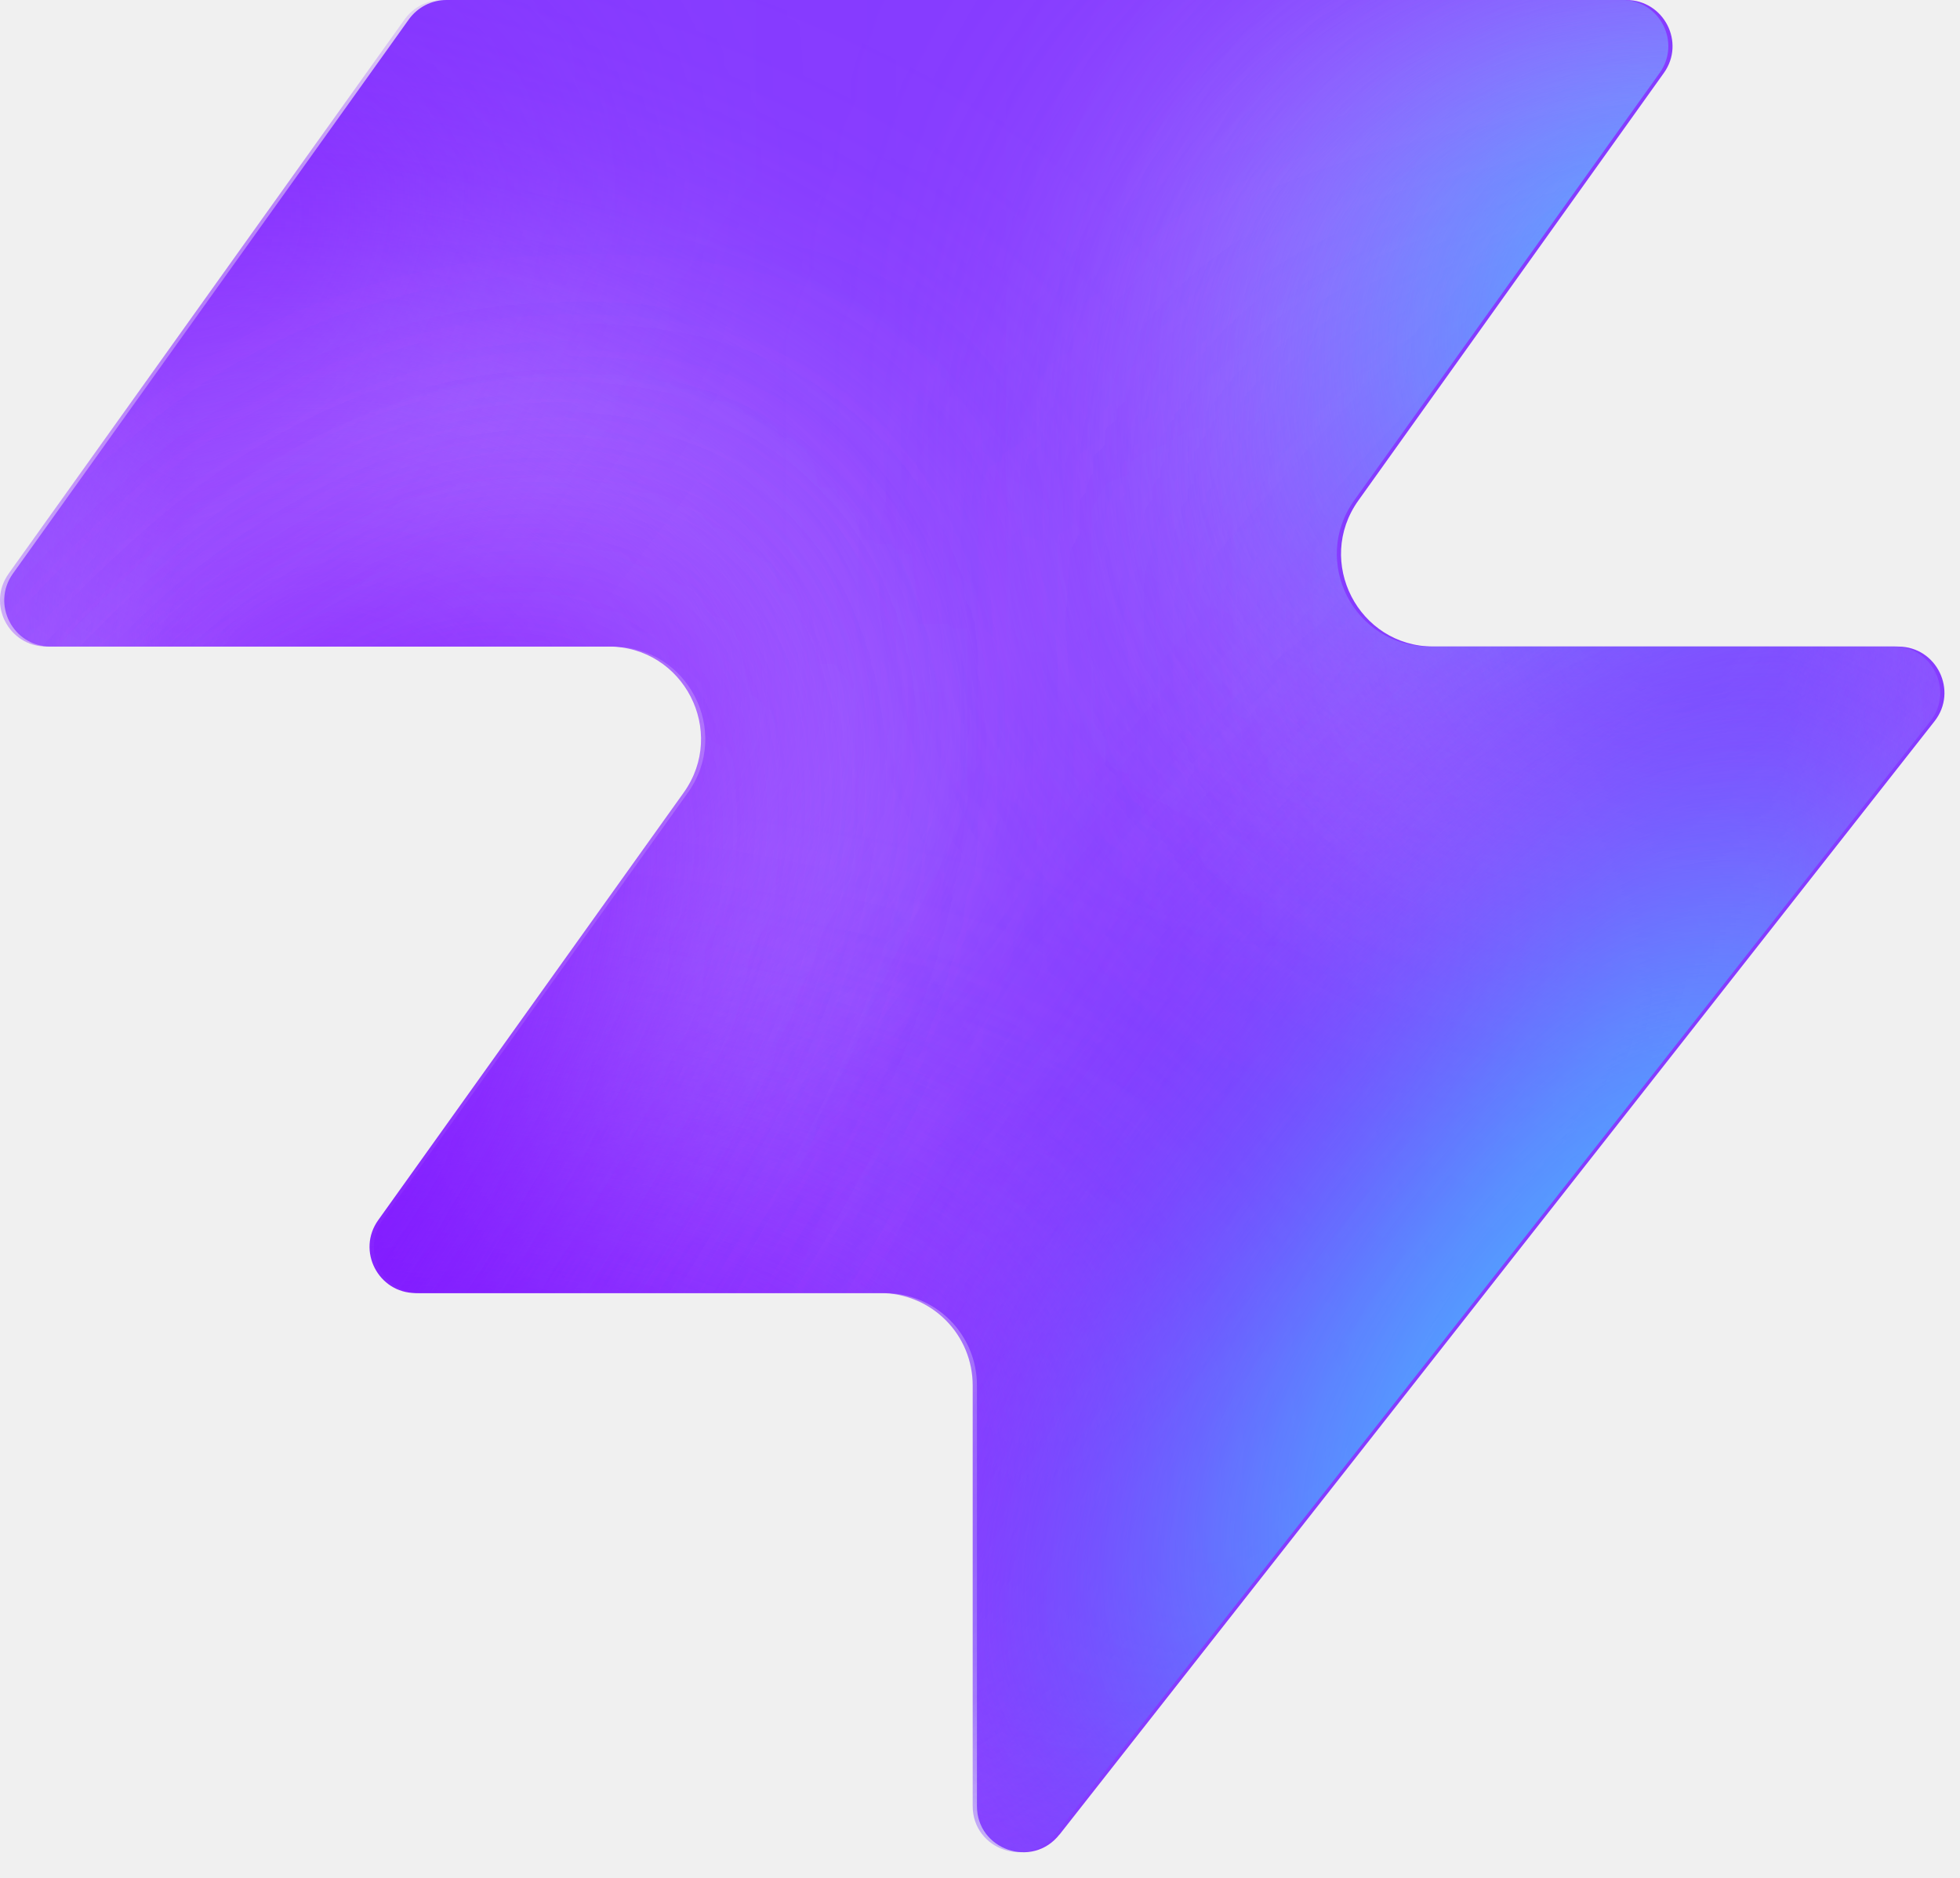
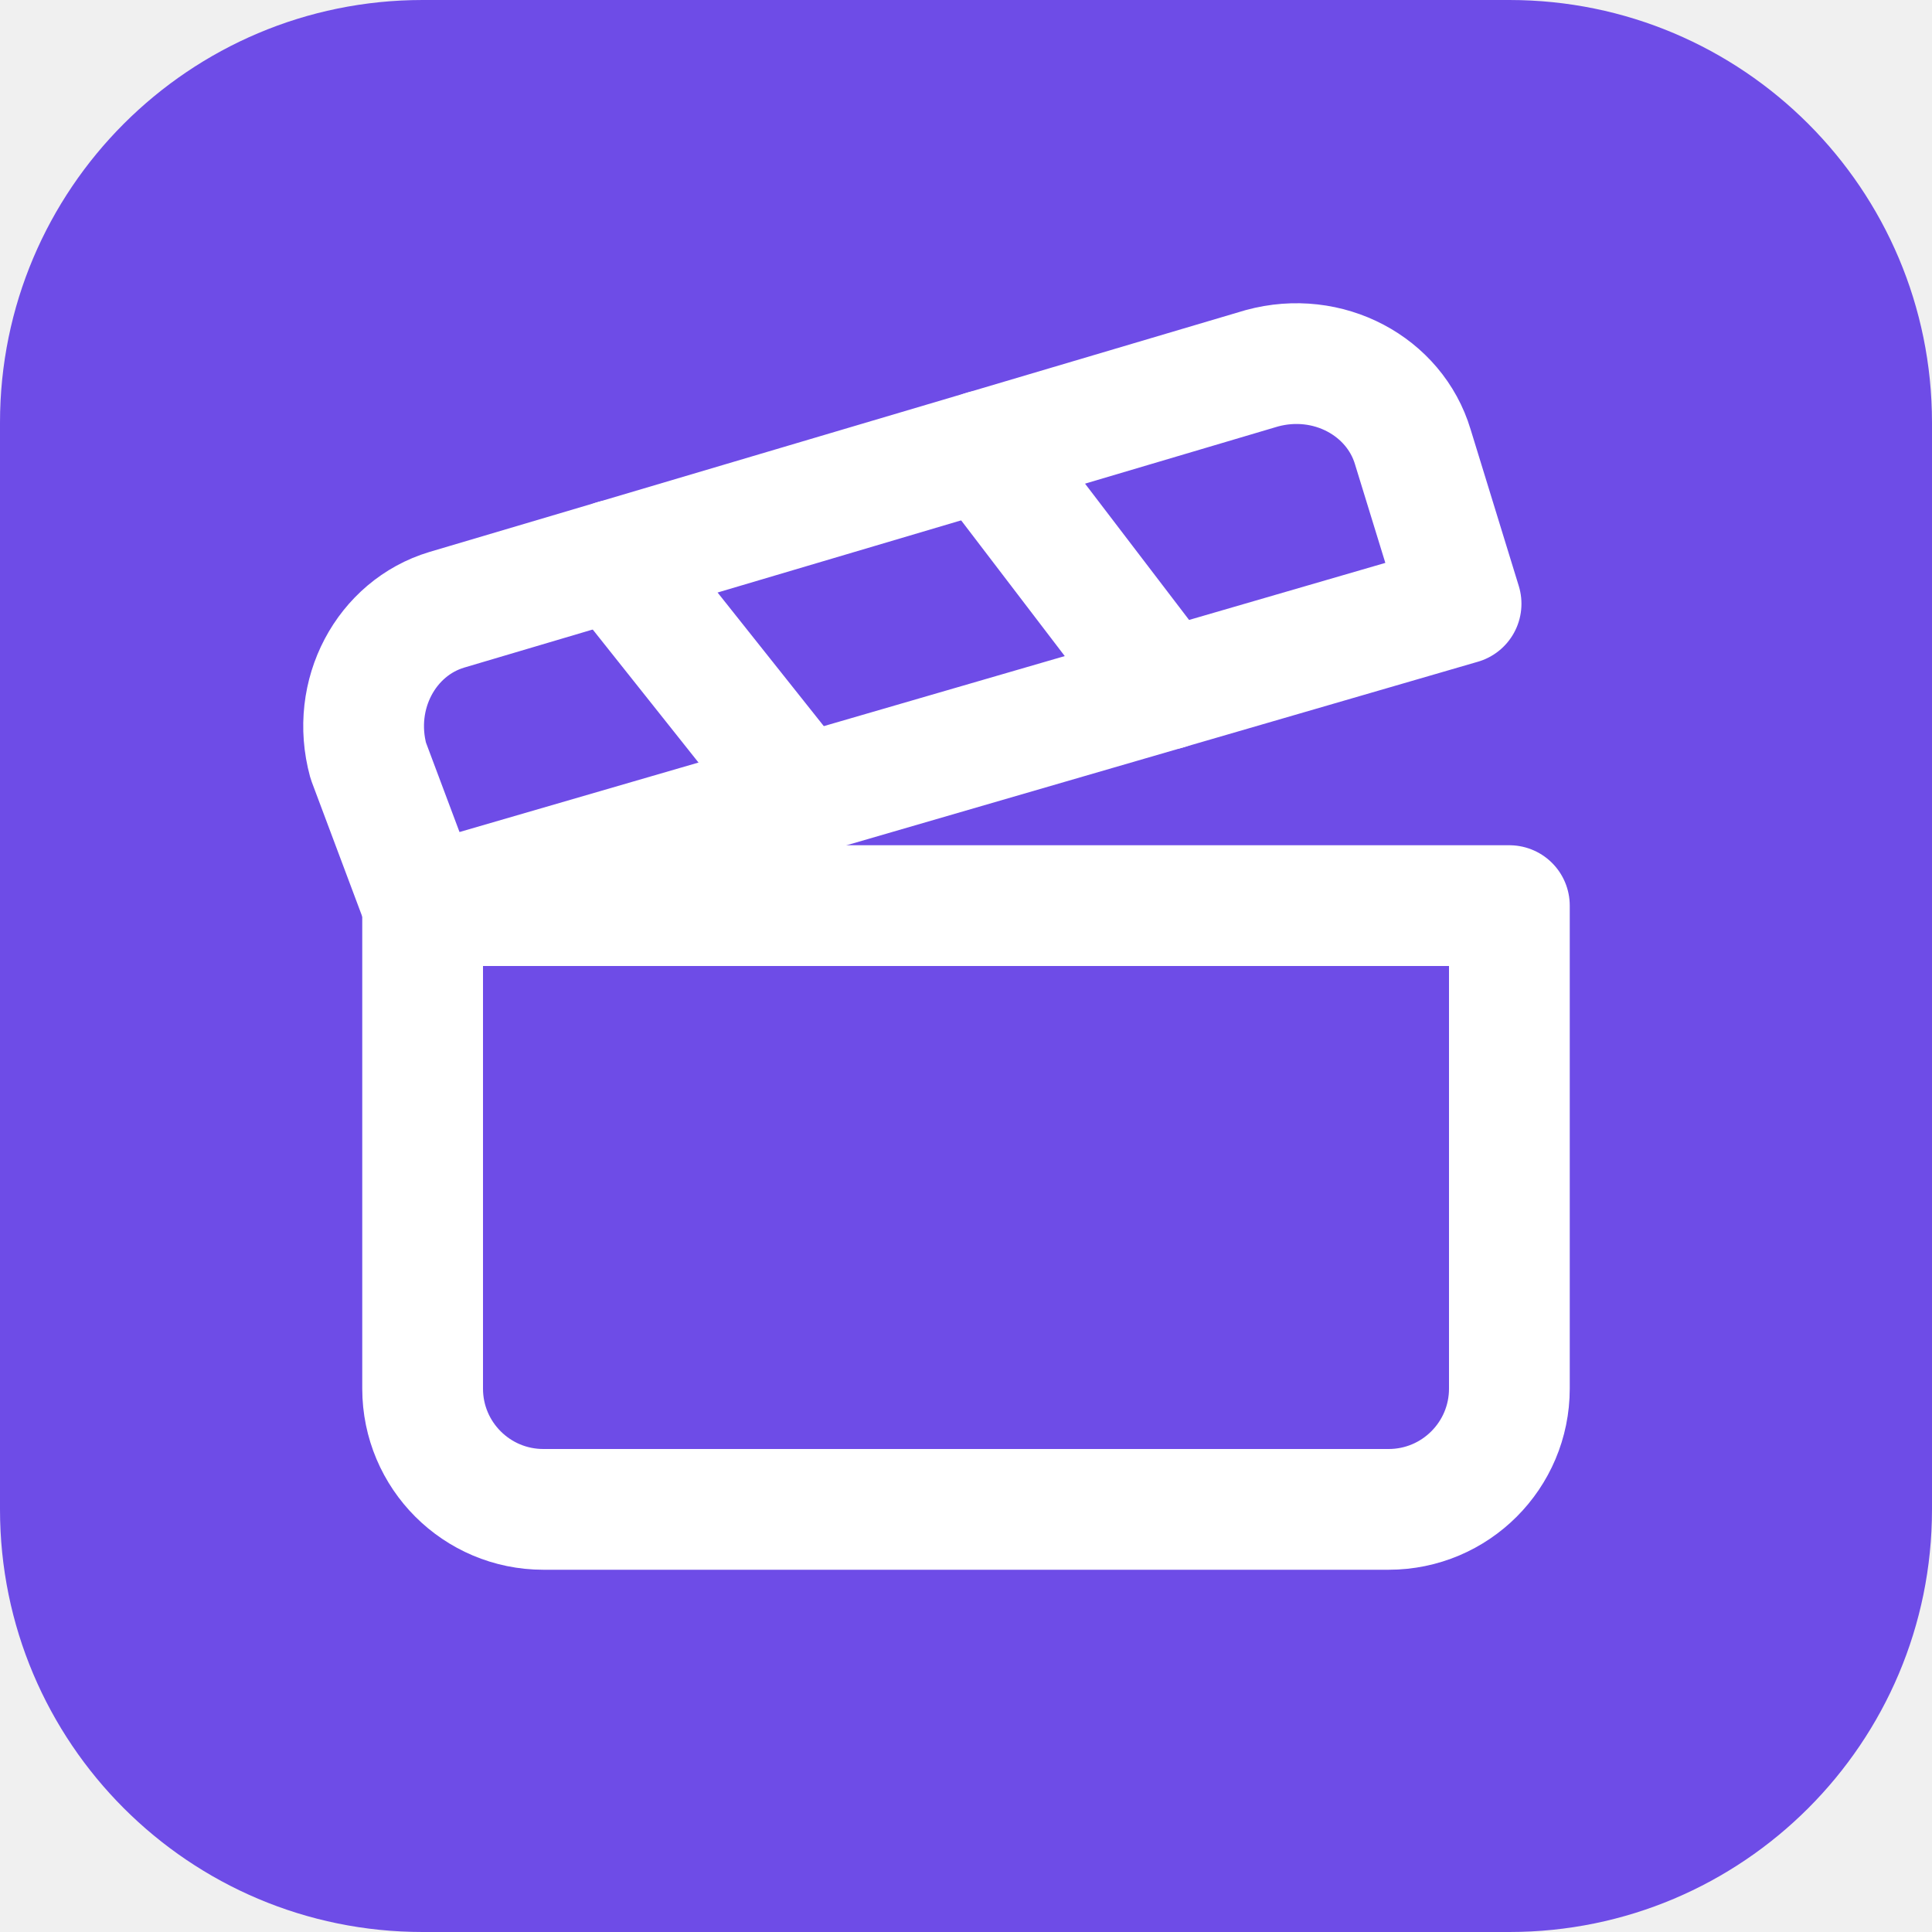
- <svg xmlns="http://www.w3.org/2000/svg" width="48" height="46" fill="none" viewBox="0 0 48 46">
-   <path fill="#863bff" d="M25.946 44.938c-.664.845-2.021.375-2.021-.698V33.937a2.26 2.26 0 0 0-2.262-2.262H10.287c-.92 0-1.456-1.04-.92-1.788l7.48-10.471c1.07-1.497 0-3.578-1.842-3.578H1.237c-.92 0-1.456-1.04-.92-1.788L10.013.474c.214-.297.556-.474.92-.474h28.894c.92 0 1.456 1.04.92 1.788l-7.48 10.471c-1.07 1.498 0 3.579 1.842 3.579h11.377c.943 0 1.473 1.088.89 1.83L25.947 44.94z" style="fill:#863bff;fill:color(display-p3 .525 .23 1);fill-opacity:1" />
-   <mask id="a" width="48" height="46" x="0" y="0" maskUnits="userSpaceOnUse" style="mask-type:alpha">
-     <path fill="#000" d="M25.842 44.938c-.664.844-2.021.375-2.021-.698V33.937a2.26 2.26 0 0 0-2.262-2.262H10.183c-.92 0-1.456-1.04-.92-1.788l7.48-10.471c1.07-1.498 0-3.579-1.842-3.579H1.133c-.92 0-1.456-1.04-.92-1.787L9.91.473c.214-.297.556-.474.92-.474h28.894c.92 0 1.456 1.04.92 1.788l-7.48 10.471c-1.07 1.498 0 3.578 1.842 3.578h11.377c.943 0 1.473 1.088.89 1.832L25.843 44.94z" style="fill:#000;fill-opacity:1" />
-   </mask>
-   <g mask="url(#a)">
-     <g filter="url(#b)">
-       <ellipse cx="5.508" cy="14.704" fill="#ede6ff" rx="5.508" ry="14.704" style="fill:#ede6ff;fill:color(display-p3 .927 .903 1);fill-opacity:1" transform="matrix(.00324 1 1 -.00324 -4.47 31.516)" />
-     </g>
-     <g filter="url(#c)">
-       <ellipse cx="10.399" cy="29.851" fill="#ede6ff" rx="10.399" ry="29.851" style="fill:#ede6ff;fill:color(display-p3 .927 .903 1);fill-opacity:1" transform="matrix(.00324 1 1 -.00324 -39.328 7.883)" />
-     </g>
-     <g filter="url(#d)">
-       <ellipse cx="5.508" cy="30.487" fill="#7e14ff" rx="5.508" ry="30.487" style="fill:#7e14ff;fill:color(display-p3 .492 .077 1);fill-opacity:1" transform="rotate(89.814 -25.913 -14.639)scale(1 -1)" />
-     </g>
-     <g filter="url(#e)">
-       <ellipse cx="5.508" cy="30.599" fill="#7e14ff" rx="5.508" ry="30.599" style="fill:#7e14ff;fill:color(display-p3 .492 .077 1);fill-opacity:1" transform="rotate(89.814 -32.644 -3.334)scale(1 -1)" />
-     </g>
-     <g filter="url(#f)">
-       <ellipse cx="5.508" cy="30.599" fill="#7e14ff" rx="5.508" ry="30.599" style="fill:#7e14ff;fill:color(display-p3 .492 .077 1);fill-opacity:1" transform="matrix(.00324 1 1 -.00324 -34.34 30.47)" />
-     </g>
-     <g filter="url(#g)">
-       <ellipse cx="14.072" cy="22.078" fill="#ede6ff" rx="14.072" ry="22.078" style="fill:#ede6ff;fill:color(display-p3 .927 .903 1);fill-opacity:1" transform="rotate(93.35 24.506 48.493)scale(-1 1)" />
-     </g>
-     <g filter="url(#h)">
-       <ellipse cx="3.47" cy="21.501" fill="#7e14ff" rx="3.47" ry="21.501" style="fill:#7e14ff;fill:color(display-p3 .492 .077 1);fill-opacity:1" transform="rotate(89.009 28.708 47.59)scale(-1 1)" />
-     </g>
-     <g filter="url(#i)">
-       <ellipse cx="3.47" cy="21.501" fill="#7e14ff" rx="3.47" ry="21.501" style="fill:#7e14ff;fill:color(display-p3 .492 .077 1);fill-opacity:1" transform="rotate(89.009 28.708 47.59)scale(-1 1)" />
-     </g>
-     <g filter="url(#j)">
-       <ellipse cx=".387" cy="8.972" fill="#7e14ff" rx="4.407" ry="29.108" style="fill:#7e14ff;fill:color(display-p3 .492 .077 1);fill-opacity:1" transform="rotate(39.51 .387 8.972)" />
-     </g>
-     <g filter="url(#k)">
-       <ellipse cx="47.523" cy="-6.092" fill="#7e14ff" rx="4.407" ry="29.108" style="fill:#7e14ff;fill:color(display-p3 .492 .077 1);fill-opacity:1" transform="rotate(37.892 47.523 -6.092)" />
-     </g>
-     <g filter="url(#l)">
-       <ellipse cx="41.412" cy="6.333" fill="#47bfff" rx="5.971" ry="9.665" style="fill:#47bfff;fill:color(display-p3 .28 .748 1);fill-opacity:1" transform="rotate(37.892 41.412 6.333)" />
-     </g>
-     <g filter="url(#m)">
-       <ellipse cx="-1.879" cy="38.332" fill="#7e14ff" rx="4.407" ry="29.108" style="fill:#7e14ff;fill:color(display-p3 .492 .077 1);fill-opacity:1" transform="rotate(37.892 -1.88 38.332)" />
-     </g>
-     <g filter="url(#n)">
-       <ellipse cx="-1.879" cy="38.332" fill="#7e14ff" rx="4.407" ry="29.108" style="fill:#7e14ff;fill:color(display-p3 .492 .077 1);fill-opacity:1" transform="rotate(37.892 -1.88 38.332)" />
-     </g>
-     <g filter="url(#o)">
-       <ellipse cx="35.651" cy="29.907" fill="#7e14ff" rx="4.407" ry="29.108" style="fill:#7e14ff;fill:color(display-p3 .492 .077 1);fill-opacity:1" transform="rotate(37.892 35.651 29.907)" />
-     </g>
-     <g filter="url(#p)">
-       <ellipse cx="38.418" cy="32.4" fill="#47bfff" rx="5.971" ry="15.297" style="fill:#47bfff;fill:color(display-p3 .28 .748 1);fill-opacity:1" transform="rotate(37.892 38.418 32.4)" />
-     </g>
+ <svg xmlns="http://www.w3.org/2000/svg" viewBox="0 0 32 32">
+   <rect width="32" height="32" rx="7" fill="#6e4ce7" />
+   <g transform="translate(4 4)" fill="none" stroke="#fff" stroke-width="2" stroke-linecap="round" stroke-linejoin="round">
+     <path d="m12.296 3.464 3.02 3.956" />
+     <path d="M20.2 6 3 11l-.9-2.4c-.3-1.1.3-2.2 1.3-2.5l13.5-4c1.1-.3 2.2.3 2.5 1.3z" />
+     <path d="M3 11h18v8a2 2 0 0 1-2 2H5a2 2 0 0 1-2-2z" />
+     <path d="m6.18 5.276 3.1 3.899" />
  </g>
-   <defs>
-     <filter id="b" width="60.045" height="41.654" x="-19.77" y="16.149" color-interpolation-filters="sRGB" filterUnits="userSpaceOnUse">
-       <feFlood flood-opacity="0" result="BackgroundImageFix" />
-       <feBlend in="SourceGraphic" in2="BackgroundImageFix" result="shape" />
-       <feGaussianBlur result="effect1_foregroundBlur_2002_17158" stdDeviation="7.659" />
-     </filter>
-     <filter id="c" width="90.34" height="51.437" x="-54.613" y="-7.533" color-interpolation-filters="sRGB" filterUnits="userSpaceOnUse">
-       <feFlood flood-opacity="0" result="BackgroundImageFix" />
-       <feBlend in="SourceGraphic" in2="BackgroundImageFix" result="shape" />
-       <feGaussianBlur result="effect1_foregroundBlur_2002_17158" stdDeviation="7.659" />
-     </filter>
-     <filter id="d" width="79.355" height="29.4" x="-49.64" y="2.03" color-interpolation-filters="sRGB" filterUnits="userSpaceOnUse">
-       <feFlood flood-opacity="0" result="BackgroundImageFix" />
-       <feBlend in="SourceGraphic" in2="BackgroundImageFix" result="shape" />
-       <feGaussianBlur result="effect1_foregroundBlur_2002_17158" stdDeviation="4.596" />
-     </filter>
-     <filter id="e" width="79.579" height="29.4" x="-45.045" y="20.029" color-interpolation-filters="sRGB" filterUnits="userSpaceOnUse">
-       <feFlood flood-opacity="0" result="BackgroundImageFix" />
-       <feBlend in="SourceGraphic" in2="BackgroundImageFix" result="shape" />
-       <feGaussianBlur result="effect1_foregroundBlur_2002_17158" stdDeviation="4.596" />
-     </filter>
-     <filter id="f" width="79.579" height="29.4" x="-43.513" y="21.178" color-interpolation-filters="sRGB" filterUnits="userSpaceOnUse">
-       <feFlood flood-opacity="0" result="BackgroundImageFix" />
-       <feBlend in="SourceGraphic" in2="BackgroundImageFix" result="shape" />
-       <feGaussianBlur result="effect1_foregroundBlur_2002_17158" stdDeviation="4.596" />
-     </filter>
-     <filter id="g" width="74.749" height="58.852" x="15.756" y="-17.901" color-interpolation-filters="sRGB" filterUnits="userSpaceOnUse">
-       <feFlood flood-opacity="0" result="BackgroundImageFix" />
-       <feBlend in="SourceGraphic" in2="BackgroundImageFix" result="shape" />
-       <feGaussianBlur result="effect1_foregroundBlur_2002_17158" stdDeviation="7.659" />
-     </filter>
-     <filter id="h" width="61.377" height="25.362" x="23.548" y="2.284" color-interpolation-filters="sRGB" filterUnits="userSpaceOnUse">
-       <feFlood flood-opacity="0" result="BackgroundImageFix" />
-       <feBlend in="SourceGraphic" in2="BackgroundImageFix" result="shape" />
-       <feGaussianBlur result="effect1_foregroundBlur_2002_17158" stdDeviation="4.596" />
-     </filter>
-     <filter id="i" width="61.377" height="25.362" x="23.548" y="2.284" color-interpolation-filters="sRGB" filterUnits="userSpaceOnUse">
-       <feFlood flood-opacity="0" result="BackgroundImageFix" />
-       <feBlend in="SourceGraphic" in2="BackgroundImageFix" result="shape" />
-       <feGaussianBlur result="effect1_foregroundBlur_2002_17158" stdDeviation="4.596" />
-     </filter>
-     <filter id="j" width="56.045" height="63.649" x="-27.636" y="-22.853" color-interpolation-filters="sRGB" filterUnits="userSpaceOnUse">
-       <feFlood flood-opacity="0" result="BackgroundImageFix" />
-       <feBlend in="SourceGraphic" in2="BackgroundImageFix" result="shape" />
-       <feGaussianBlur result="effect1_foregroundBlur_2002_17158" stdDeviation="4.596" />
-     </filter>
-     <filter id="k" width="54.814" height="64.646" x="20.116" y="-38.415" color-interpolation-filters="sRGB" filterUnits="userSpaceOnUse">
-       <feFlood flood-opacity="0" result="BackgroundImageFix" />
-       <feBlend in="SourceGraphic" in2="BackgroundImageFix" result="shape" />
-       <feGaussianBlur result="effect1_foregroundBlur_2002_17158" stdDeviation="4.596" />
-     </filter>
-     <filter id="l" width="33.541" height="35.313" x="24.641" y="-11.323" color-interpolation-filters="sRGB" filterUnits="userSpaceOnUse">
-       <feFlood flood-opacity="0" result="BackgroundImageFix" />
-       <feBlend in="SourceGraphic" in2="BackgroundImageFix" result="shape" />
-       <feGaussianBlur result="effect1_foregroundBlur_2002_17158" stdDeviation="4.596" />
-     </filter>
-     <filter id="m" width="54.814" height="64.646" x="-29.286" y="6.009" color-interpolation-filters="sRGB" filterUnits="userSpaceOnUse">
-       <feFlood flood-opacity="0" result="BackgroundImageFix" />
-       <feBlend in="SourceGraphic" in2="BackgroundImageFix" result="shape" />
-       <feGaussianBlur result="effect1_foregroundBlur_2002_17158" stdDeviation="4.596" />
-     </filter>
-     <filter id="n" width="54.814" height="64.646" x="-29.286" y="6.009" color-interpolation-filters="sRGB" filterUnits="userSpaceOnUse">
-       <feFlood flood-opacity="0" result="BackgroundImageFix" />
-       <feBlend in="SourceGraphic" in2="BackgroundImageFix" result="shape" />
-       <feGaussianBlur result="effect1_foregroundBlur_2002_17158" stdDeviation="4.596" />
-     </filter>
-     <filter id="o" width="54.814" height="64.646" x="8.244" y="-2.416" color-interpolation-filters="sRGB" filterUnits="userSpaceOnUse">
-       <feFlood flood-opacity="0" result="BackgroundImageFix" />
-       <feBlend in="SourceGraphic" in2="BackgroundImageFix" result="shape" />
-       <feGaussianBlur result="effect1_foregroundBlur_2002_17158" stdDeviation="4.596" />
-     </filter>
-     <filter id="p" width="39.409" height="43.623" x="18.713" y="10.588" color-interpolation-filters="sRGB" filterUnits="userSpaceOnUse">
-       <feFlood flood-opacity="0" result="BackgroundImageFix" />
-       <feBlend in="SourceGraphic" in2="BackgroundImageFix" result="shape" />
-       <feGaussianBlur result="effect1_foregroundBlur_2002_17158" stdDeviation="4.596" />
-     </filter>
-   </defs>
</svg>
